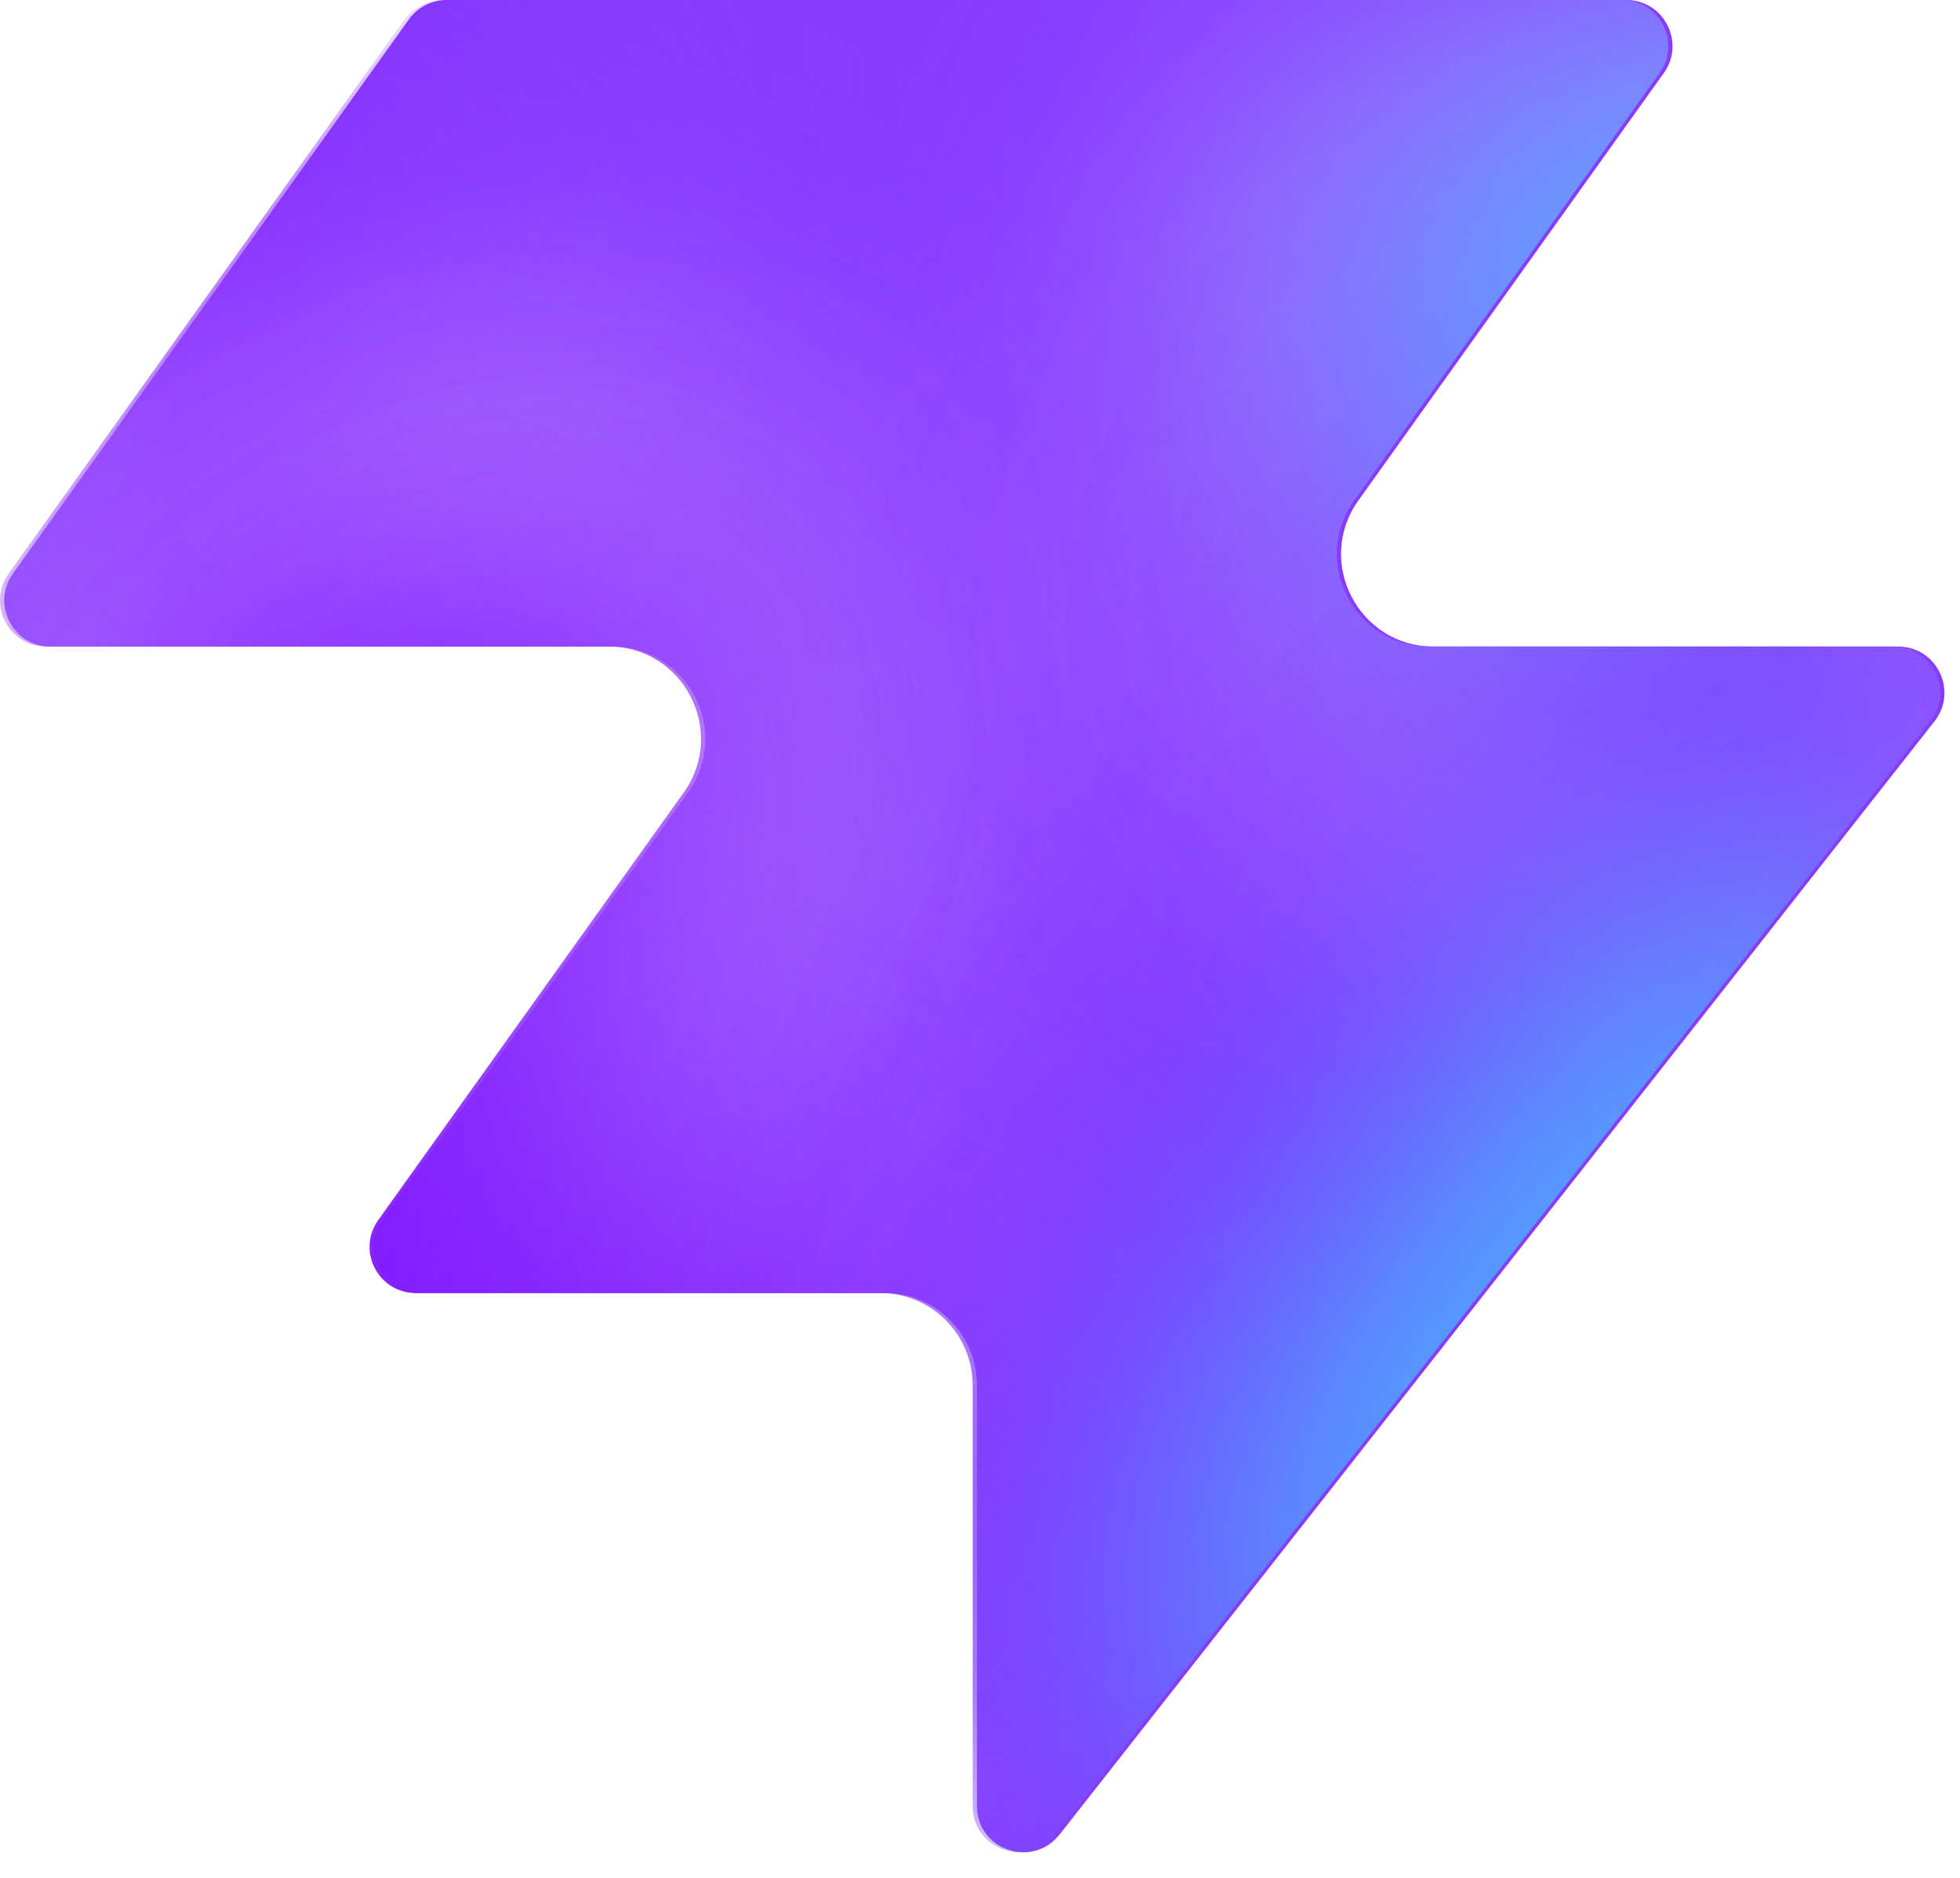
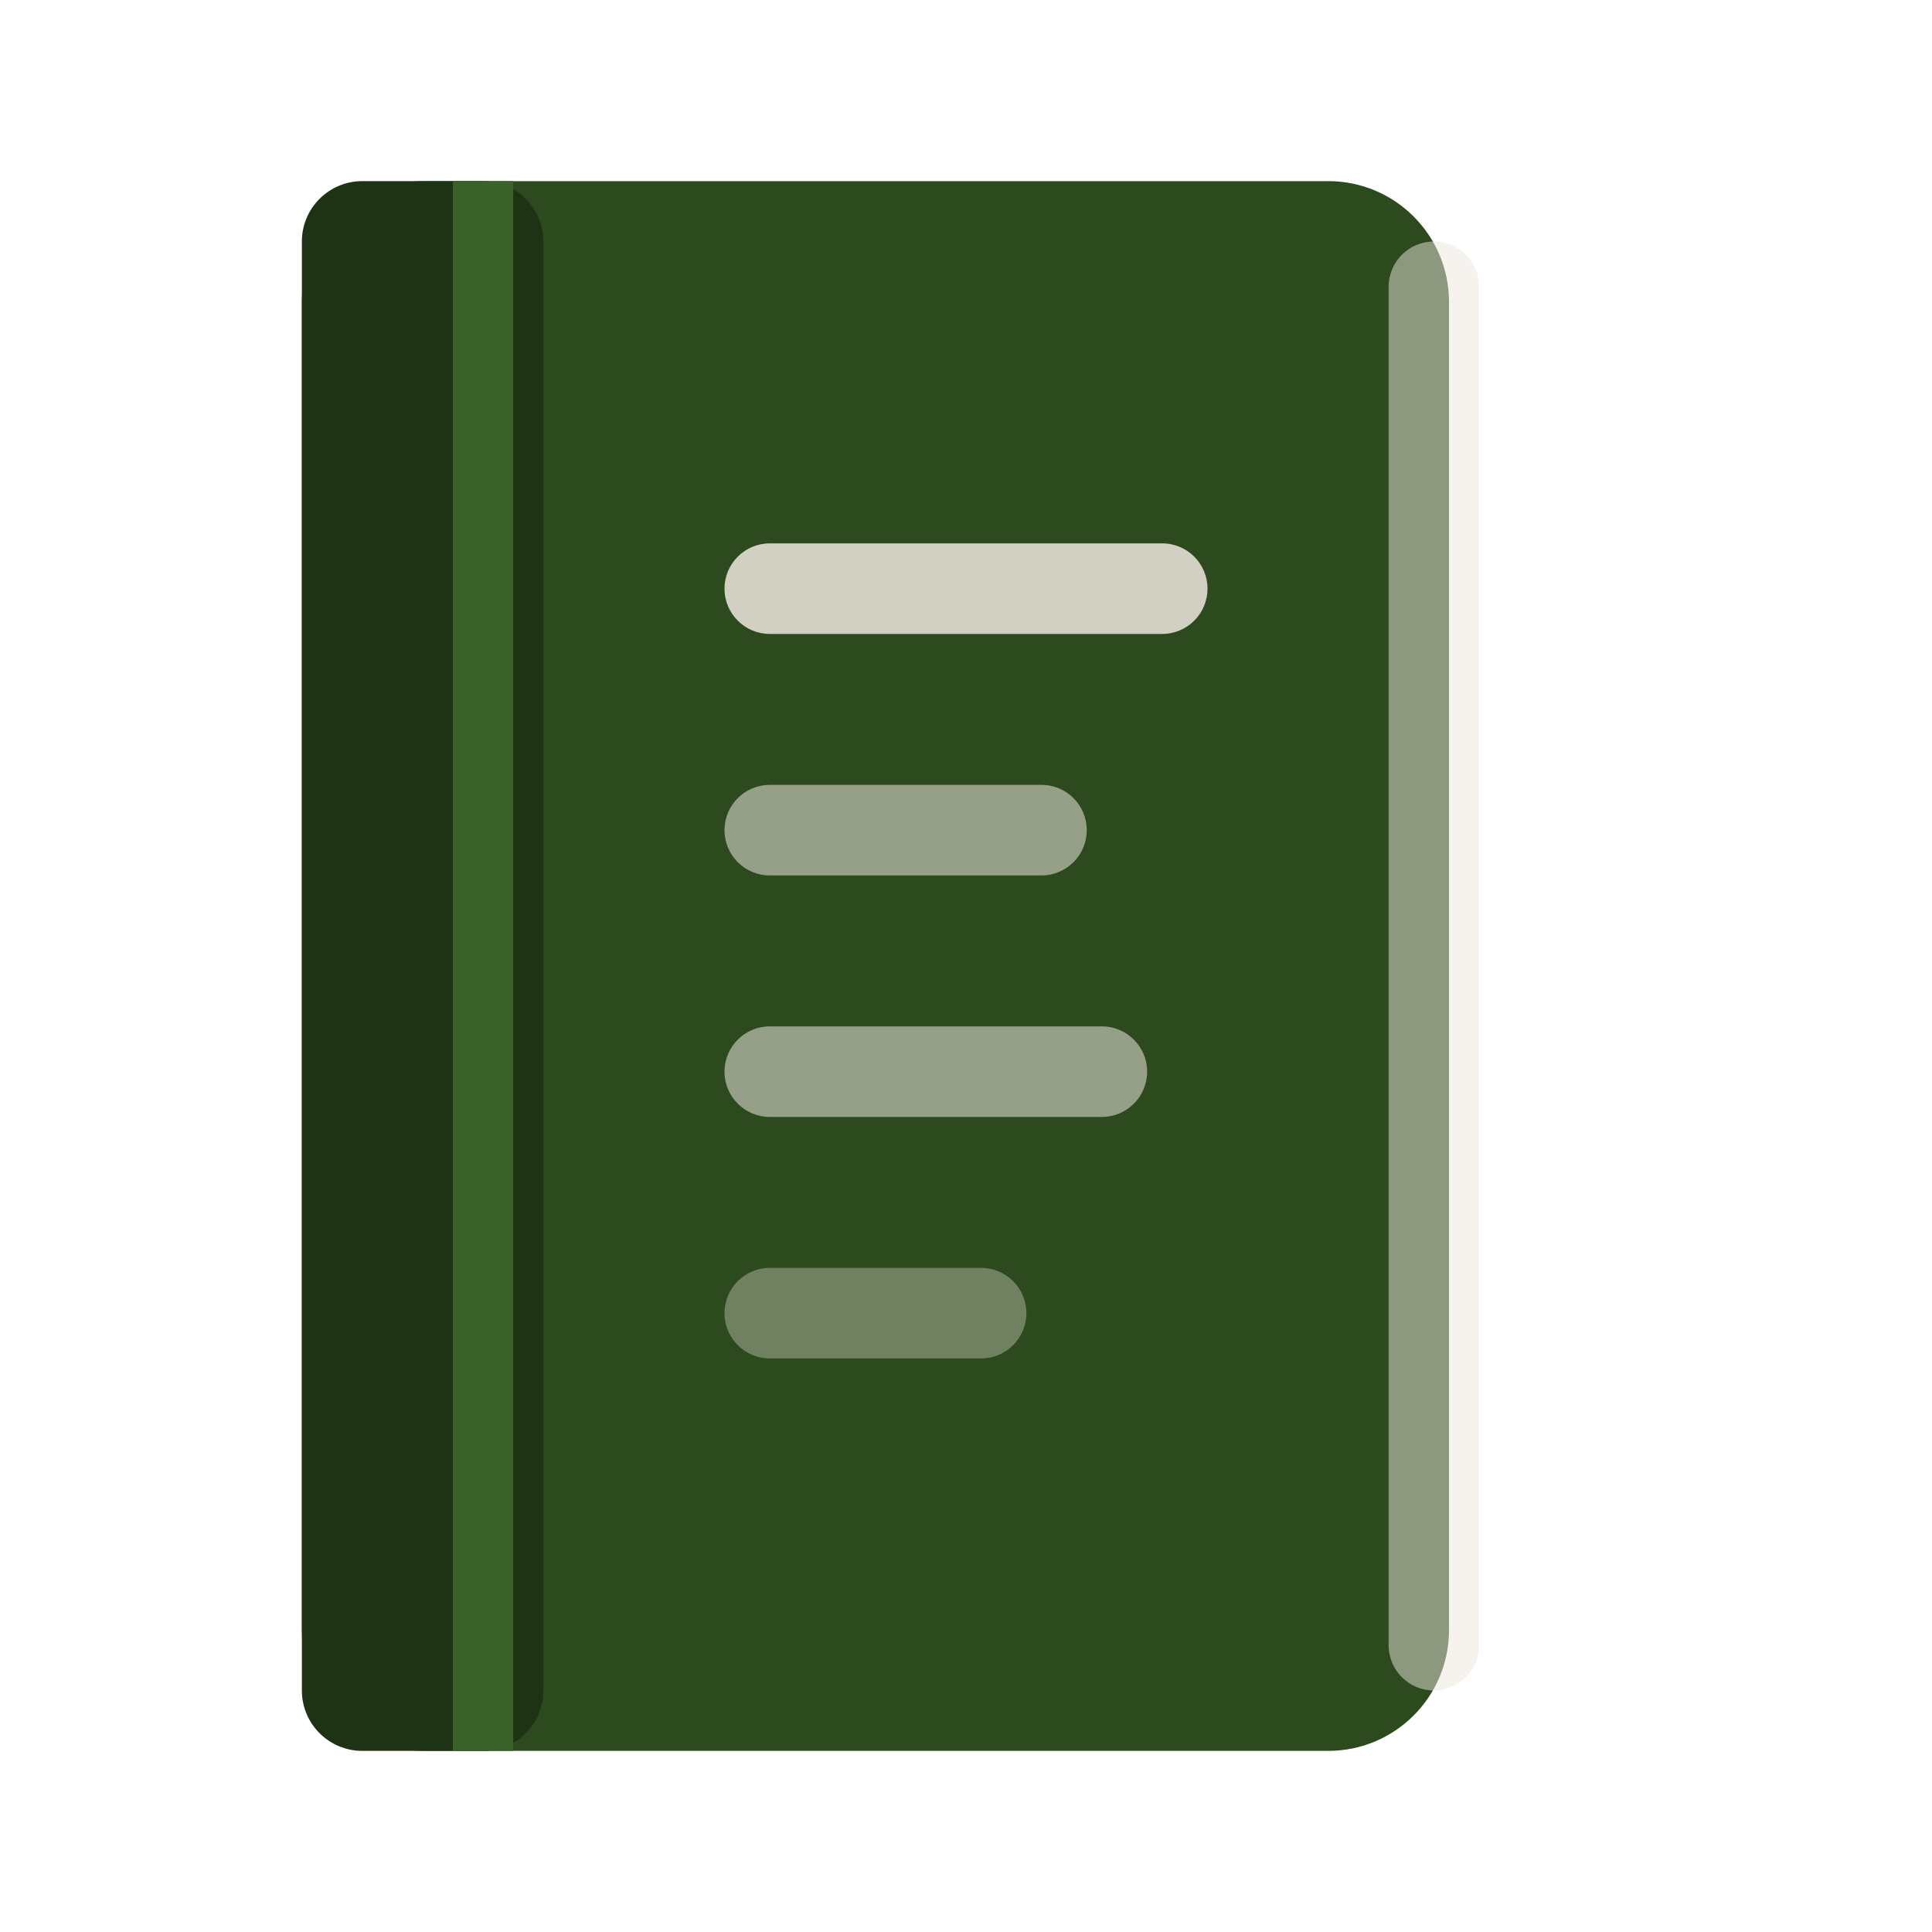
- <svg xmlns="http://www.w3.org/2000/svg" width="48" height="46" fill="none" viewBox="0 0 48 46">
-   <path fill="#863bff" d="M25.946 44.938c-.664.845-2.021.375-2.021-.698V33.937a2.26 2.26 0 0 0-2.262-2.262H10.287c-.92 0-1.456-1.04-.92-1.788l7.48-10.471c1.07-1.497 0-3.578-1.842-3.578H1.237c-.92 0-1.456-1.04-.92-1.788L10.013.474c.214-.297.556-.474.92-.474h28.894c.92 0 1.456 1.04.92 1.788l-7.48 10.471c-1.07 1.498 0 3.579 1.842 3.579h11.377c.943 0 1.473 1.088.89 1.83L25.947 44.94z" style="fill:#863bff;fill:color(display-p3 .525 .23 1);fill-opacity:1" />
-   <mask id="a" width="48" height="46" x="0" y="0" maskUnits="userSpaceOnUse" style="mask-type:alpha">
-     <path fill="#000" d="M25.842 44.938c-.664.844-2.021.375-2.021-.698V33.937a2.26 2.26 0 0 0-2.262-2.262H10.183c-.92 0-1.456-1.04-.92-1.788l7.48-10.471c1.07-1.498 0-3.579-1.842-3.579H1.133c-.92 0-1.456-1.04-.92-1.787L9.91.473c.214-.297.556-.474.92-.474h28.894c.92 0 1.456 1.04.92 1.788l-7.48 10.471c-1.07 1.498 0 3.578 1.842 3.578h11.377c.943 0 1.473 1.088.89 1.832L25.843 44.94z" style="fill:#000;fill-opacity:1" />
-   </mask>
-   <g mask="url(#a)">
-     <g filter="url(#b)">
-       <ellipse cx="5.508" cy="14.704" fill="#ede6ff" rx="5.508" ry="14.704" style="fill:#ede6ff;fill:color(display-p3 .927 .903 1);fill-opacity:1" transform="matrix(.00324 1 1 -.00324 -4.47 31.516)" />
-     </g>
-     <g filter="url(#c)">
-       <ellipse cx="10.399" cy="29.851" fill="#ede6ff" rx="10.399" ry="29.851" style="fill:#ede6ff;fill:color(display-p3 .927 .903 1);fill-opacity:1" transform="matrix(.00324 1 1 -.00324 -39.328 7.883)" />
-     </g>
-     <g filter="url(#d)">
-       <ellipse cx="5.508" cy="30.487" fill="#7e14ff" rx="5.508" ry="30.487" style="fill:#7e14ff;fill:color(display-p3 .492 .077 1);fill-opacity:1" transform="rotate(89.814 -25.913 -14.639)scale(1 -1)" />
-     </g>
-     <g filter="url(#e)">
-       <ellipse cx="5.508" cy="30.599" fill="#7e14ff" rx="5.508" ry="30.599" style="fill:#7e14ff;fill:color(display-p3 .492 .077 1);fill-opacity:1" transform="rotate(89.814 -32.644 -3.334)scale(1 -1)" />
-     </g>
-     <g filter="url(#f)">
-       <ellipse cx="5.508" cy="30.599" fill="#7e14ff" rx="5.508" ry="30.599" style="fill:#7e14ff;fill:color(display-p3 .492 .077 1);fill-opacity:1" transform="matrix(.00324 1 1 -.00324 -34.34 30.47)" />
-     </g>
-     <g filter="url(#g)">
-       <ellipse cx="14.072" cy="22.078" fill="#ede6ff" rx="14.072" ry="22.078" style="fill:#ede6ff;fill:color(display-p3 .927 .903 1);fill-opacity:1" transform="rotate(93.35 24.506 48.493)scale(-1 1)" />
-     </g>
-     <g filter="url(#h)">
-       <ellipse cx="3.47" cy="21.501" fill="#7e14ff" rx="3.47" ry="21.501" style="fill:#7e14ff;fill:color(display-p3 .492 .077 1);fill-opacity:1" transform="rotate(89.009 28.708 47.59)scale(-1 1)" />
-     </g>
-     <g filter="url(#i)">
-       <ellipse cx="3.47" cy="21.501" fill="#7e14ff" rx="3.47" ry="21.501" style="fill:#7e14ff;fill:color(display-p3 .492 .077 1);fill-opacity:1" transform="rotate(89.009 28.708 47.59)scale(-1 1)" />
-     </g>
-     <g filter="url(#j)">
-       <ellipse cx=".387" cy="8.972" fill="#7e14ff" rx="4.407" ry="29.108" style="fill:#7e14ff;fill:color(display-p3 .492 .077 1);fill-opacity:1" transform="rotate(39.51 .387 8.972)" />
-     </g>
-     <g filter="url(#k)">
-       <ellipse cx="47.523" cy="-6.092" fill="#7e14ff" rx="4.407" ry="29.108" style="fill:#7e14ff;fill:color(display-p3 .492 .077 1);fill-opacity:1" transform="rotate(37.892 47.523 -6.092)" />
-     </g>
-     <g filter="url(#l)">
-       <ellipse cx="41.412" cy="6.333" fill="#47bfff" rx="5.971" ry="9.665" style="fill:#47bfff;fill:color(display-p3 .28 .748 1);fill-opacity:1" transform="rotate(37.892 41.412 6.333)" />
-     </g>
-     <g filter="url(#m)">
-       <ellipse cx="-1.879" cy="38.332" fill="#7e14ff" rx="4.407" ry="29.108" style="fill:#7e14ff;fill:color(display-p3 .492 .077 1);fill-opacity:1" transform="rotate(37.892 -1.88 38.332)" />
-     </g>
-     <g filter="url(#n)">
-       <ellipse cx="-1.879" cy="38.332" fill="#7e14ff" rx="4.407" ry="29.108" style="fill:#7e14ff;fill:color(display-p3 .492 .077 1);fill-opacity:1" transform="rotate(37.892 -1.88 38.332)" />
-     </g>
-     <g filter="url(#o)">
-       <ellipse cx="35.651" cy="29.907" fill="#7e14ff" rx="4.407" ry="29.108" style="fill:#7e14ff;fill:color(display-p3 .492 .077 1);fill-opacity:1" transform="rotate(37.892 35.651 29.907)" />
-     </g>
-     <g filter="url(#p)">
-       <ellipse cx="38.418" cy="32.4" fill="#47bfff" rx="5.971" ry="15.297" style="fill:#47bfff;fill:color(display-p3 .28 .748 1);fill-opacity:1" transform="rotate(37.892 38.418 32.4)" />
-     </g>
-   </g>
-   <defs>
-     <filter id="b" width="60.045" height="41.654" x="-19.77" y="16.149" color-interpolation-filters="sRGB" filterUnits="userSpaceOnUse">
-       <feFlood flood-opacity="0" result="BackgroundImageFix" />
-       <feBlend in="SourceGraphic" in2="BackgroundImageFix" result="shape" />
-       <feGaussianBlur result="effect1_foregroundBlur_2002_17158" stdDeviation="7.659" />
-     </filter>
-     <filter id="c" width="90.34" height="51.437" x="-54.613" y="-7.533" color-interpolation-filters="sRGB" filterUnits="userSpaceOnUse">
-       <feFlood flood-opacity="0" result="BackgroundImageFix" />
-       <feBlend in="SourceGraphic" in2="BackgroundImageFix" result="shape" />
-       <feGaussianBlur result="effect1_foregroundBlur_2002_17158" stdDeviation="7.659" />
-     </filter>
-     <filter id="d" width="79.355" height="29.4" x="-49.64" y="2.03" color-interpolation-filters="sRGB" filterUnits="userSpaceOnUse">
-       <feFlood flood-opacity="0" result="BackgroundImageFix" />
-       <feBlend in="SourceGraphic" in2="BackgroundImageFix" result="shape" />
-       <feGaussianBlur result="effect1_foregroundBlur_2002_17158" stdDeviation="4.596" />
-     </filter>
-     <filter id="e" width="79.579" height="29.4" x="-45.045" y="20.029" color-interpolation-filters="sRGB" filterUnits="userSpaceOnUse">
-       <feFlood flood-opacity="0" result="BackgroundImageFix" />
-       <feBlend in="SourceGraphic" in2="BackgroundImageFix" result="shape" />
-       <feGaussianBlur result="effect1_foregroundBlur_2002_17158" stdDeviation="4.596" />
-     </filter>
-     <filter id="f" width="79.579" height="29.4" x="-43.513" y="21.178" color-interpolation-filters="sRGB" filterUnits="userSpaceOnUse">
-       <feFlood flood-opacity="0" result="BackgroundImageFix" />
-       <feBlend in="SourceGraphic" in2="BackgroundImageFix" result="shape" />
-       <feGaussianBlur result="effect1_foregroundBlur_2002_17158" stdDeviation="4.596" />
-     </filter>
-     <filter id="g" width="74.749" height="58.852" x="15.756" y="-17.901" color-interpolation-filters="sRGB" filterUnits="userSpaceOnUse">
-       <feFlood flood-opacity="0" result="BackgroundImageFix" />
-       <feBlend in="SourceGraphic" in2="BackgroundImageFix" result="shape" />
-       <feGaussianBlur result="effect1_foregroundBlur_2002_17158" stdDeviation="7.659" />
-     </filter>
-     <filter id="h" width="61.377" height="25.362" x="23.548" y="2.284" color-interpolation-filters="sRGB" filterUnits="userSpaceOnUse">
-       <feFlood flood-opacity="0" result="BackgroundImageFix" />
-       <feBlend in="SourceGraphic" in2="BackgroundImageFix" result="shape" />
-       <feGaussianBlur result="effect1_foregroundBlur_2002_17158" stdDeviation="4.596" />
-     </filter>
-     <filter id="i" width="61.377" height="25.362" x="23.548" y="2.284" color-interpolation-filters="sRGB" filterUnits="userSpaceOnUse">
-       <feFlood flood-opacity="0" result="BackgroundImageFix" />
-       <feBlend in="SourceGraphic" in2="BackgroundImageFix" result="shape" />
-       <feGaussianBlur result="effect1_foregroundBlur_2002_17158" stdDeviation="4.596" />
-     </filter>
-     <filter id="j" width="56.045" height="63.649" x="-27.636" y="-22.853" color-interpolation-filters="sRGB" filterUnits="userSpaceOnUse">
-       <feFlood flood-opacity="0" result="BackgroundImageFix" />
-       <feBlend in="SourceGraphic" in2="BackgroundImageFix" result="shape" />
-       <feGaussianBlur result="effect1_foregroundBlur_2002_17158" stdDeviation="4.596" />
-     </filter>
-     <filter id="k" width="54.814" height="64.646" x="20.116" y="-38.415" color-interpolation-filters="sRGB" filterUnits="userSpaceOnUse">
-       <feFlood flood-opacity="0" result="BackgroundImageFix" />
-       <feBlend in="SourceGraphic" in2="BackgroundImageFix" result="shape" />
-       <feGaussianBlur result="effect1_foregroundBlur_2002_17158" stdDeviation="4.596" />
-     </filter>
-     <filter id="l" width="33.541" height="35.313" x="24.641" y="-11.323" color-interpolation-filters="sRGB" filterUnits="userSpaceOnUse">
-       <feFlood flood-opacity="0" result="BackgroundImageFix" />
-       <feBlend in="SourceGraphic" in2="BackgroundImageFix" result="shape" />
-       <feGaussianBlur result="effect1_foregroundBlur_2002_17158" stdDeviation="4.596" />
-     </filter>
-     <filter id="m" width="54.814" height="64.646" x="-29.286" y="6.009" color-interpolation-filters="sRGB" filterUnits="userSpaceOnUse">
-       <feFlood flood-opacity="0" result="BackgroundImageFix" />
-       <feBlend in="SourceGraphic" in2="BackgroundImageFix" result="shape" />
-       <feGaussianBlur result="effect1_foregroundBlur_2002_17158" stdDeviation="4.596" />
-     </filter>
-     <filter id="n" width="54.814" height="64.646" x="-29.286" y="6.009" color-interpolation-filters="sRGB" filterUnits="userSpaceOnUse">
-       <feFlood flood-opacity="0" result="BackgroundImageFix" />
-       <feBlend in="SourceGraphic" in2="BackgroundImageFix" result="shape" />
-       <feGaussianBlur result="effect1_foregroundBlur_2002_17158" stdDeviation="4.596" />
-     </filter>
-     <filter id="o" width="54.814" height="64.646" x="8.244" y="-2.416" color-interpolation-filters="sRGB" filterUnits="userSpaceOnUse">
-       <feFlood flood-opacity="0" result="BackgroundImageFix" />
-       <feBlend in="SourceGraphic" in2="BackgroundImageFix" result="shape" />
-       <feGaussianBlur result="effect1_foregroundBlur_2002_17158" stdDeviation="4.596" />
-     </filter>
-     <filter id="p" width="39.409" height="43.623" x="18.713" y="10.588" color-interpolation-filters="sRGB" filterUnits="userSpaceOnUse">
-       <feFlood flood-opacity="0" result="BackgroundImageFix" />
-       <feBlend in="SourceGraphic" in2="BackgroundImageFix" result="shape" />
-       <feGaussianBlur result="effect1_foregroundBlur_2002_17158" stdDeviation="4.596" />
-     </filter>
-   </defs>
+ <svg xmlns="http://www.w3.org/2000/svg" viewBox="0 0 32 32" fill="none">
+   <rect x="5" y="3" width="19" height="26" rx="2" fill="#2C4A1E" />
+   <rect x="5" y="3" width="4" height="26" fill="#1E3314" rx="1" />
+   <rect x="7.5" y="3" width="1" height="26" fill="#3A6127" />
+   <rect x="23" y="4" width="1.5" height="24" rx="0.75" fill="#EDE8DF" opacity="0.5" />
+   <rect x="12" y="9" width="8" height="1.5" rx="0.75" fill="#EDE8DF" opacity="0.85" />
+   <rect x="12" y="13" width="6" height="1.5" rx="0.75" fill="#EDE8DF" opacity="0.55" />
+   <rect x="12" y="17" width="7" height="1.5" rx="0.75" fill="#EDE8DF" opacity="0.55" />
+   <rect x="12" y="21" width="5" height="1.5" rx="0.75" fill="#EDE8DF" opacity="0.35" />
</svg>
